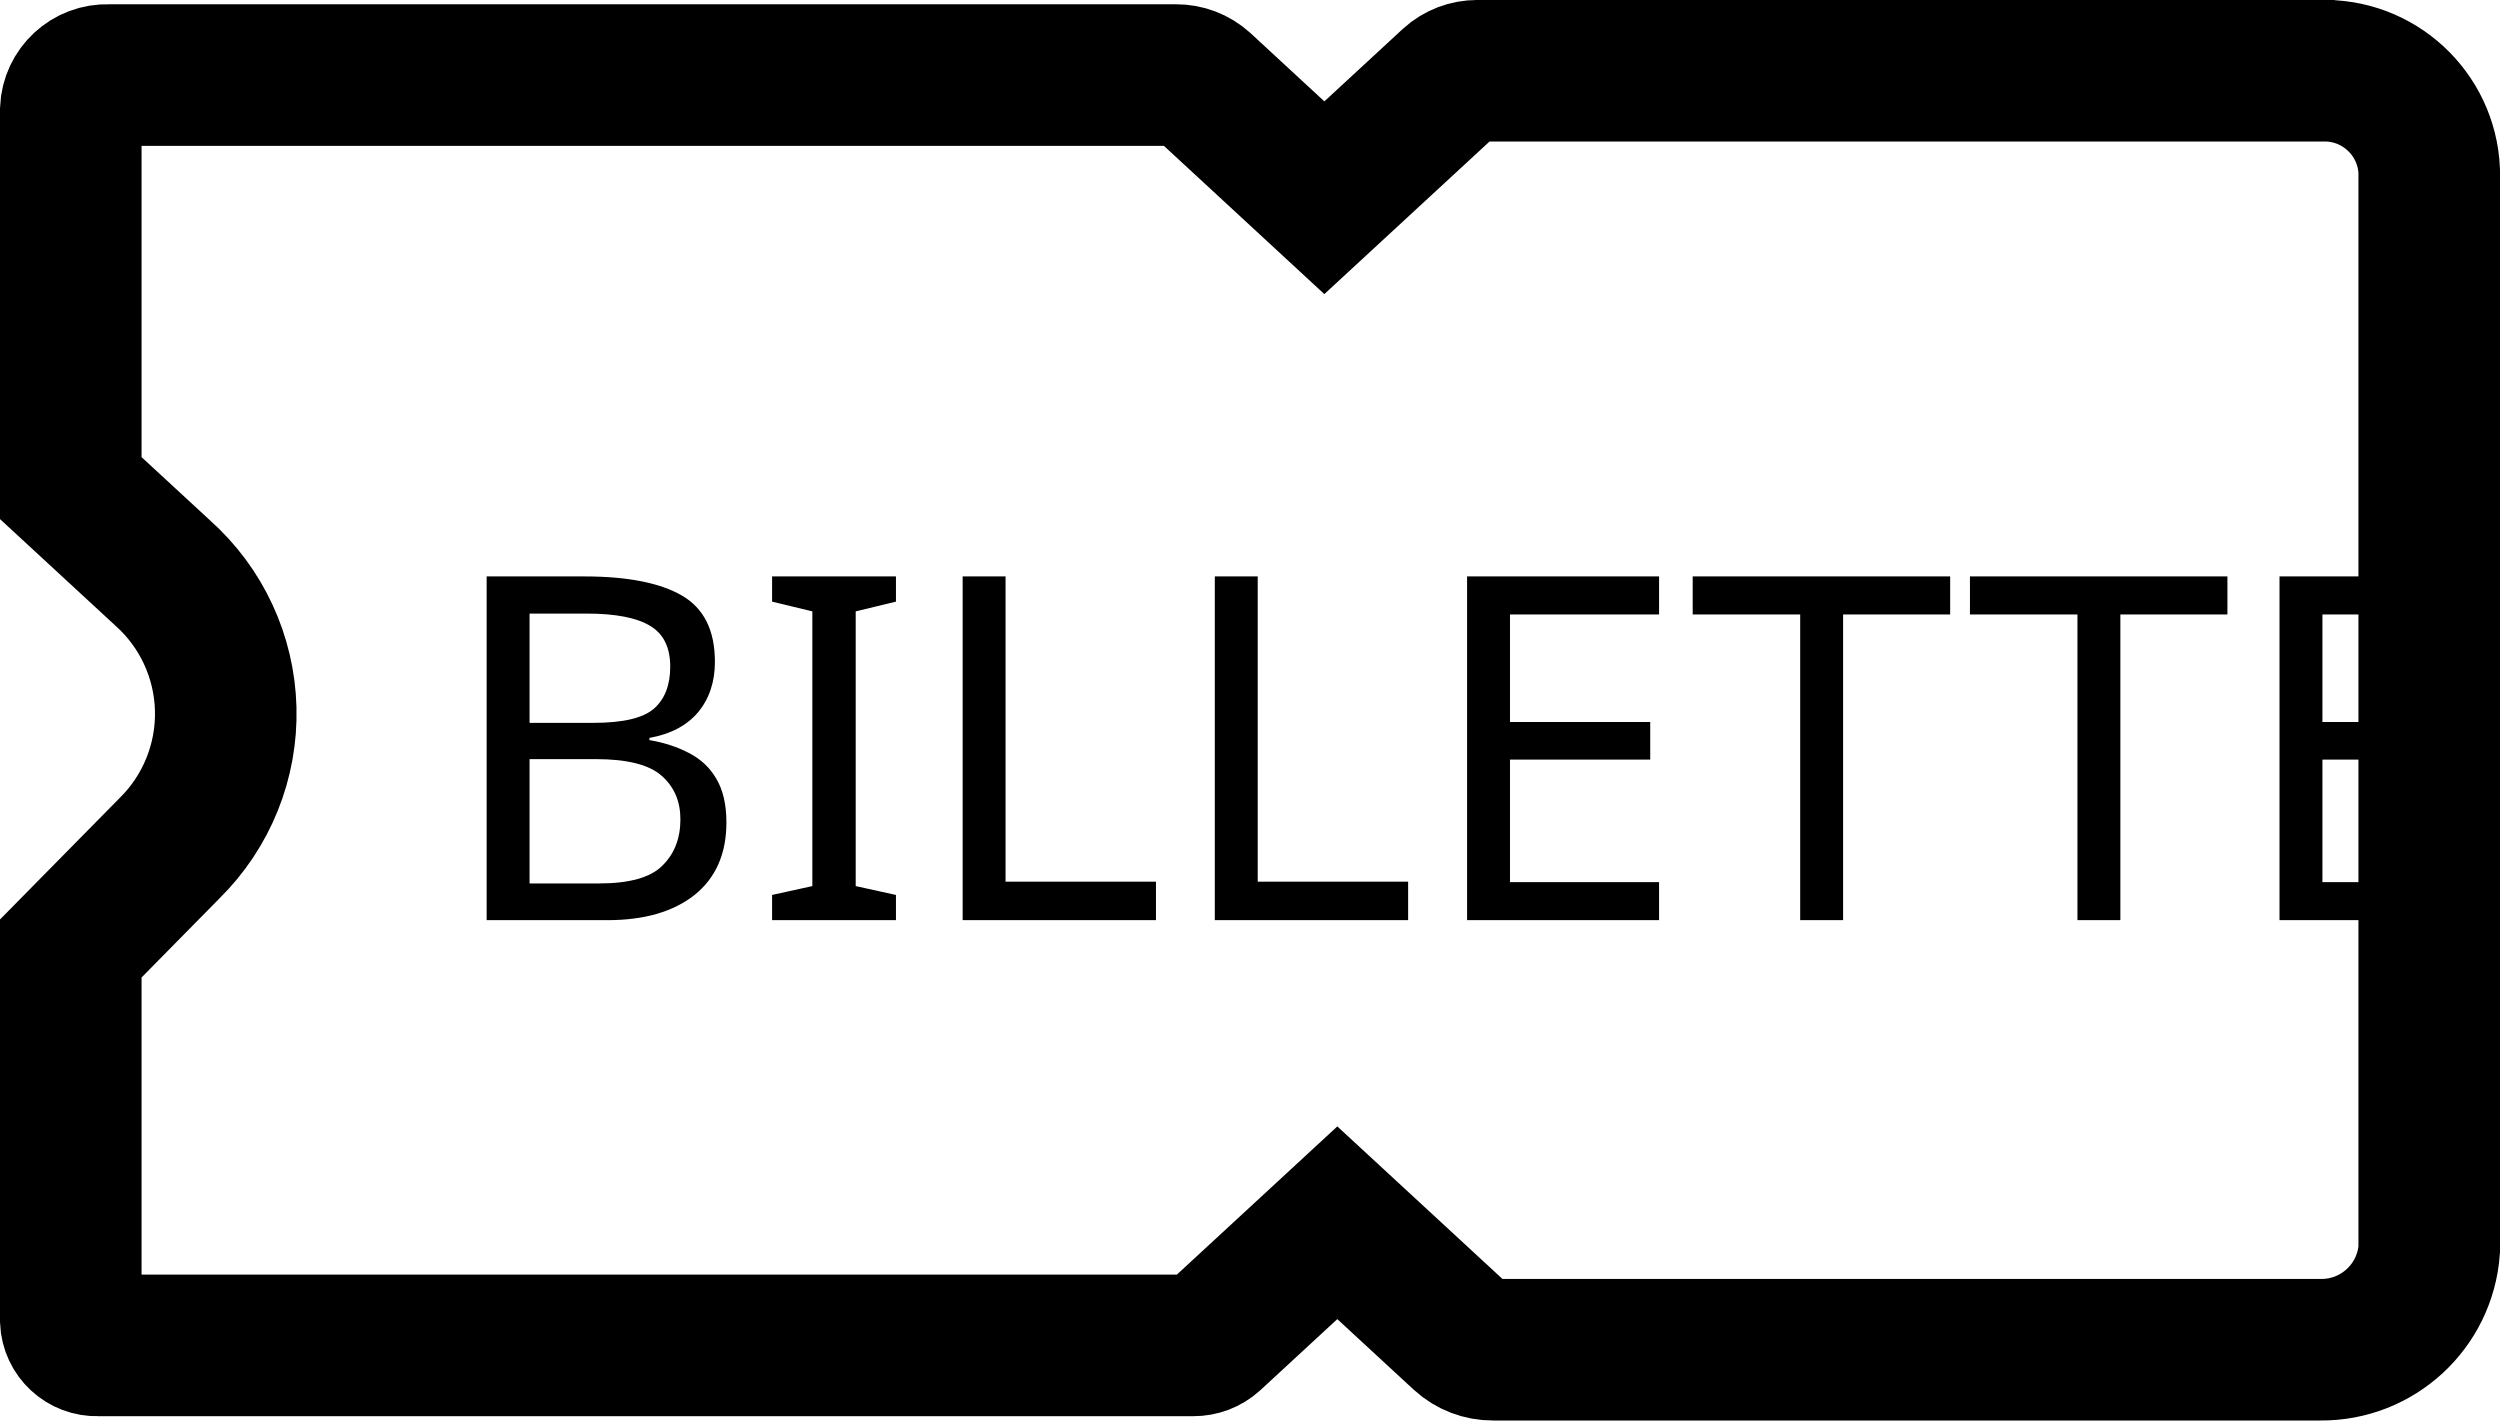
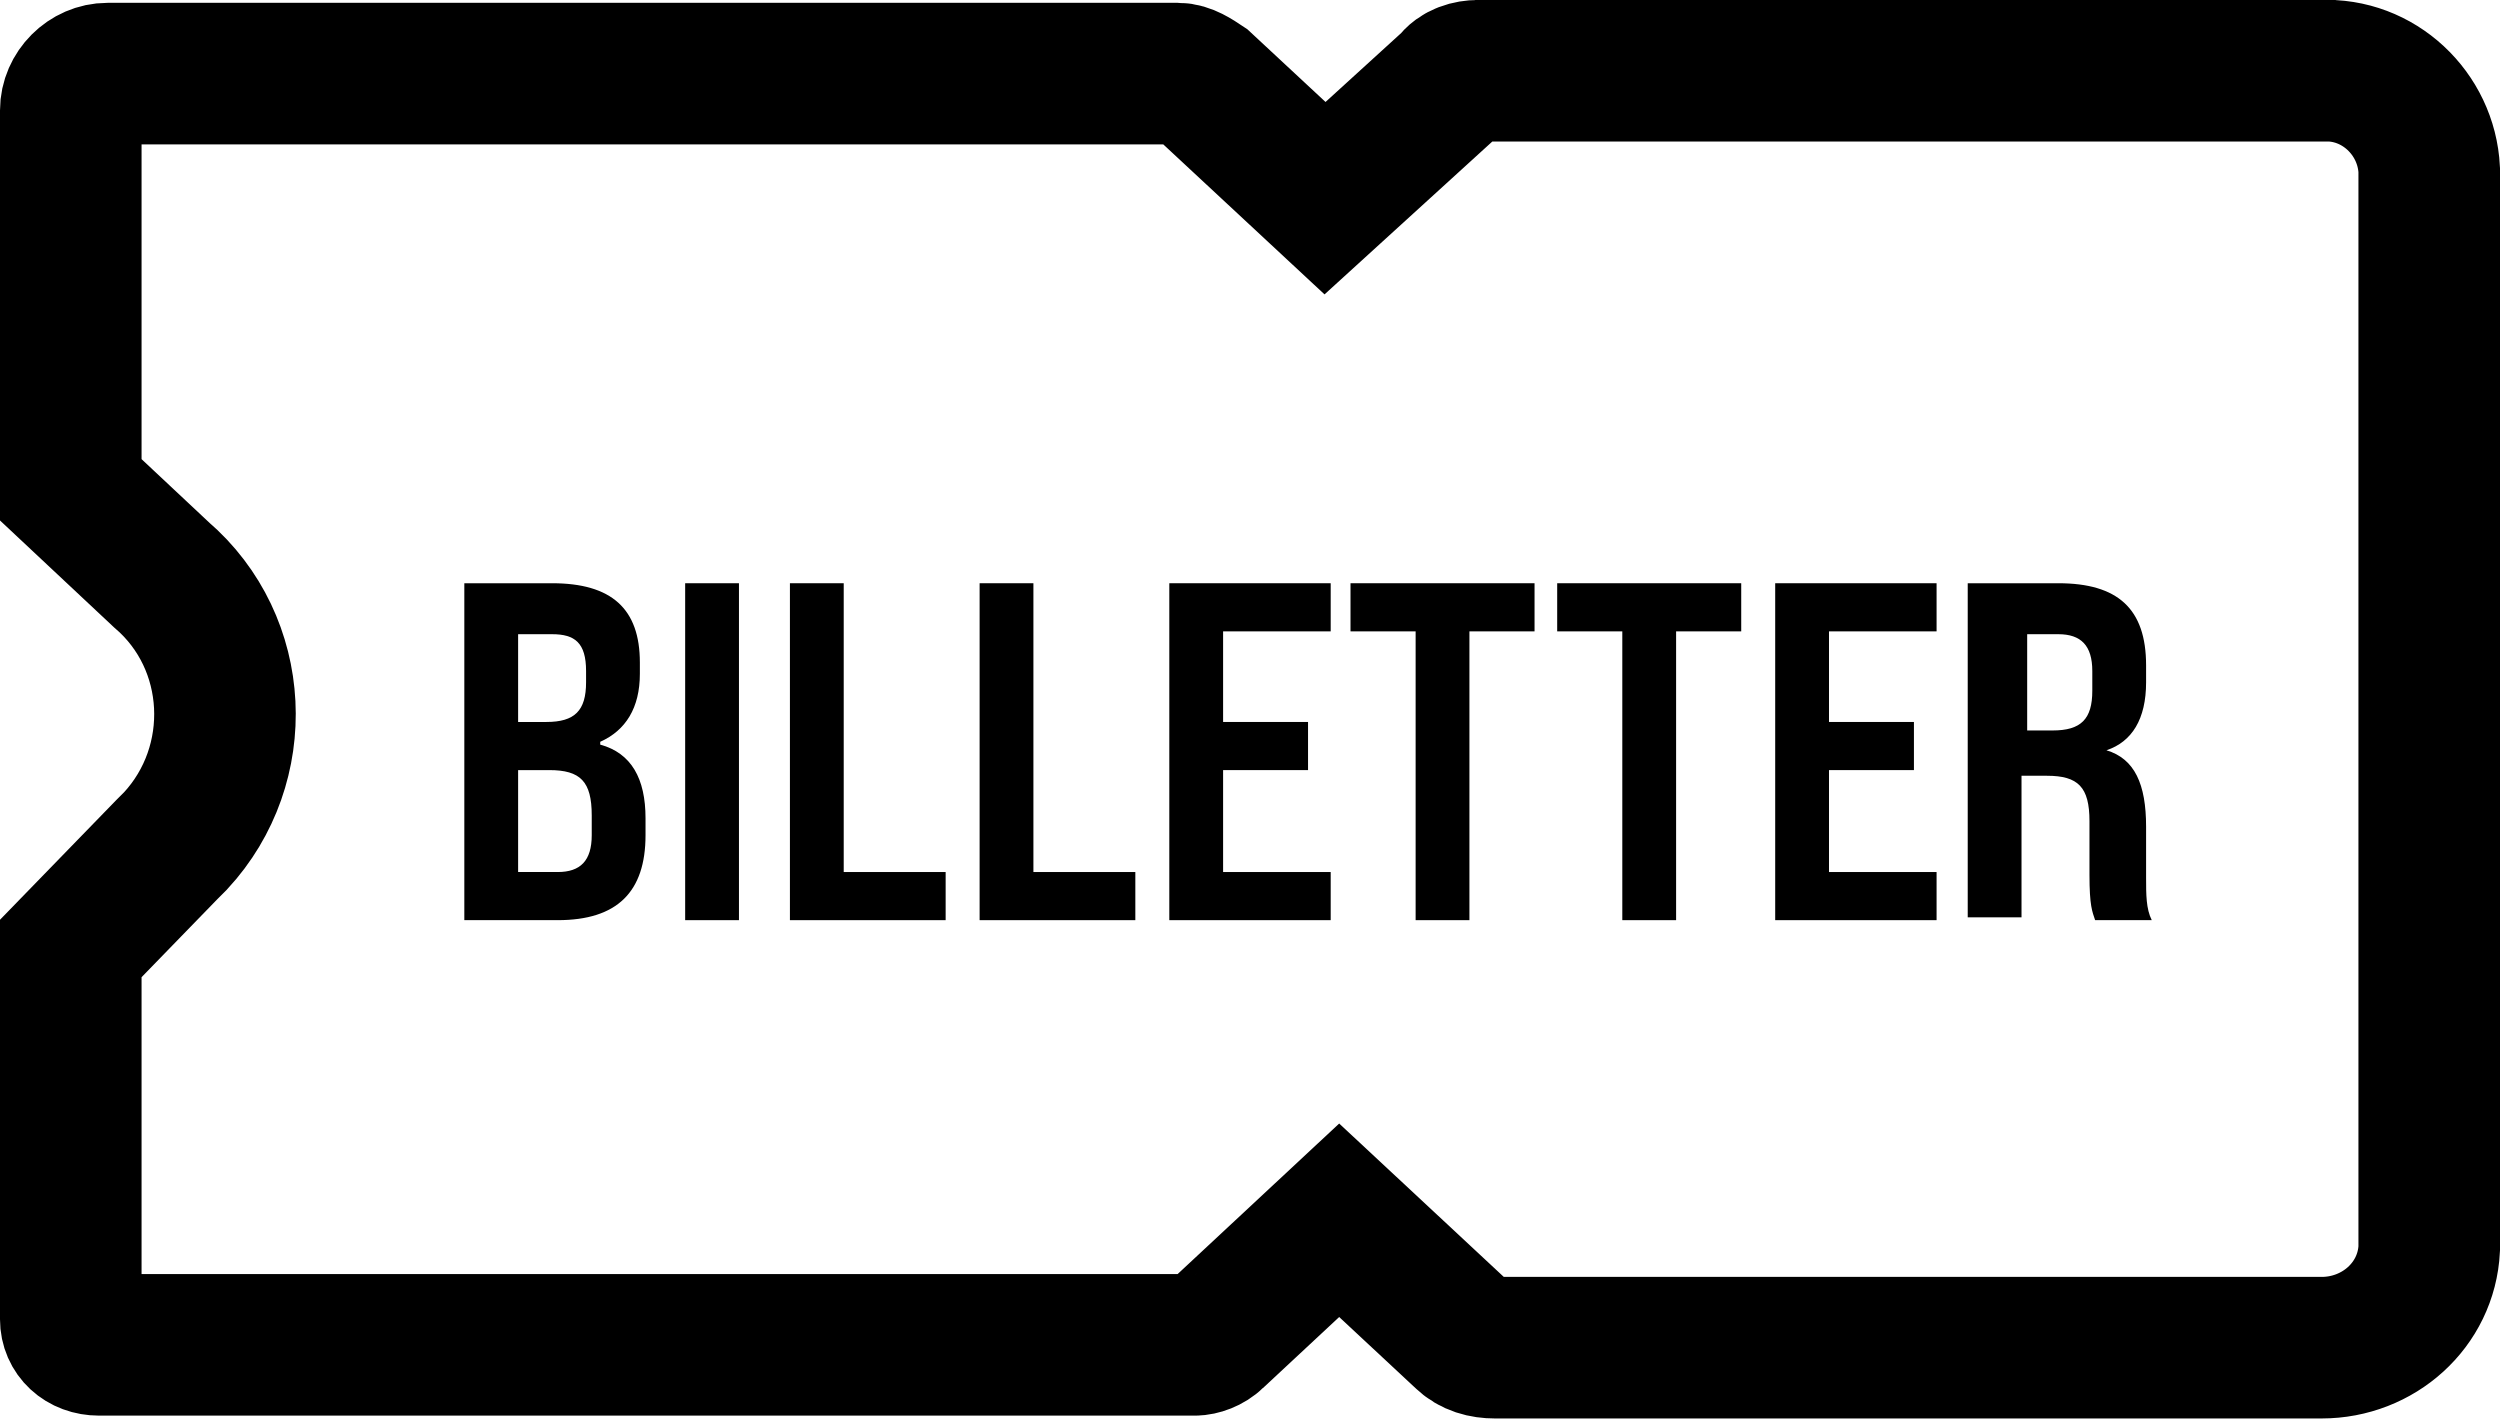
- <svg xmlns="http://www.w3.org/2000/svg" width="88.3" height="50.172" viewBox="0 0 88.3 50.172">
+ <svg xmlns="http://www.w3.org/2000/svg" version="1.1" id="Lag_1" x="0px" y="0px" viewBox="0 0 88.3 50.2" style="enable-background:new 0 0 88.3 50.2;" xml:space="preserve">
+   <style type="text/css">
+ 	.st0{fill:none;stroke:#000000;stroke-width:5;stroke-miterlimit:10;}
+ 	.st1{enable-background:new    ;}
+ </style>
  <g transform="translate(2.5 2.5)">
-     <path d="M82.462,2.5H52.179a1.381,1.381,0,0,0-.937.359L46.776,6.984l-4.3-3.974a1.386,1.386,0,0,0-.937-.359H3.824A1.277,1.277,0,0,0,2.5,3.874V17.24l3.24,2.992a6.666,6.666,0,0,1,.252,9.723L2.5,33.5V46.642a.916.916,0,0,0,.95.878h38.7a.992.992,0,0,0,.672-.257l4.412-4.075,4.4,4.064a1.62,1.62,0,0,0,1.1.42H81.968A3.815,3.815,0,0,0,85.8,44.133V6.039A3.7,3.7,0,0,0,81.968,2.5H52.085" transform="translate(-2.5 -2.5)" fill="none" stroke="#000" stroke-miterlimit="10" stroke-width="5" />
-     <text transform="translate(43.571 30)" fill="#000" font-size="17" font-family="BebasNeuePro-SmEBd, Bebas Neue Pro">
-       <tspan x="-30.541" y="0">
- 				BILLETTER
- 			</tspan>
-     </text>
+     <path class="st0" d="M80,0H49.7c-0.3,0-0.7,0.1-0.9,0.4l-4.5,4.1l-4.3-4c-0.3-0.2-0.6-0.4-0.9-0.4H1.3C0.6,0.1,0,0.7,0,1.4v13.4   l3.2,3c2.8,2.4,3,6.7,0.5,9.4c-0.1,0.1-0.2,0.2-0.3,0.3L0,31v13.1C0,44.6,0.4,45,1,45h38.7c0.2,0,0.5-0.1,0.7-0.3l4.4-4.1l4.4,4.1   c0.3,0.3,0.7,0.4,1.1,0.4h29.2c2,0,3.7-1.5,3.8-3.5V3.5c-0.1-2-1.8-3.6-3.8-3.5H49.6" />
+     <g class="st1">
+       <path d="M13.9,18.1H17c2.1,0,3.1,0.9,3.1,2.8v0.4c0,1.2-0.5,2-1.4,2.4v0.1c1.1,0.3,1.6,1.2,1.6,2.6V27c0,2-1,3-3.1,3h-3.3V18.1z     M16.8,23c1,0,1.4-0.4,1.4-1.4v-0.4c0-1-0.4-1.3-1.2-1.3h-1.2V23H16.8z M17.2,28.3c0.8,0,1.2-0.4,1.2-1.3v-0.7    c0-1.2-0.4-1.6-1.5-1.6h-1.1v3.6H17.2z" />
+       <path d="M21.7,18.1h1.9V30h-1.9V18.1z" />
+       <path d="M25.4,18.1h1.9v10.2h3.6V30h-5.5V18.1z" />
+       <path d="M32.1,18.1H34v10.2h3.6V30h-5.5V18.1z" />
+       <path d="M38.8,18.1h5.7v1.7h-3.8V23h3v1.7h-3v3.6h3.8V30h-5.7V18.1z" />
+       <path d="M47.5,19.8h-2.3v-1.7h6.5v1.7h-2.3V30h-1.9V19.8z" />
+       <path d="M54.8,19.8h-2.3v-1.7H59v1.7h-2.3V30h-1.9V19.8z" />
+       <path d="M60.2,18.1h5.7v1.7h-3.8V23h3v1.7h-3v3.6h3.8V30h-5.7V18.1z" />
+       <path d="M67.1,18.1h3.1c2.1,0,3.1,0.9,3.1,2.9v0.6c0,1.3-0.5,2.1-1.4,2.4V24c1,0.3,1.4,1.2,1.4,2.7v1.8c0,0.6,0,1.1,0.2,1.5h-2    c-0.1-0.3-0.2-0.5-0.2-1.6v-1.9c0-1.2-0.4-1.6-1.5-1.6h-0.9v5h-1.9V18.1z M70,23.3c1,0,1.4-0.4,1.4-1.4v-0.7    c0-0.9-0.4-1.3-1.2-1.3h-1.1v3.4H70z" />
+     </g>
  </g>
</svg>
